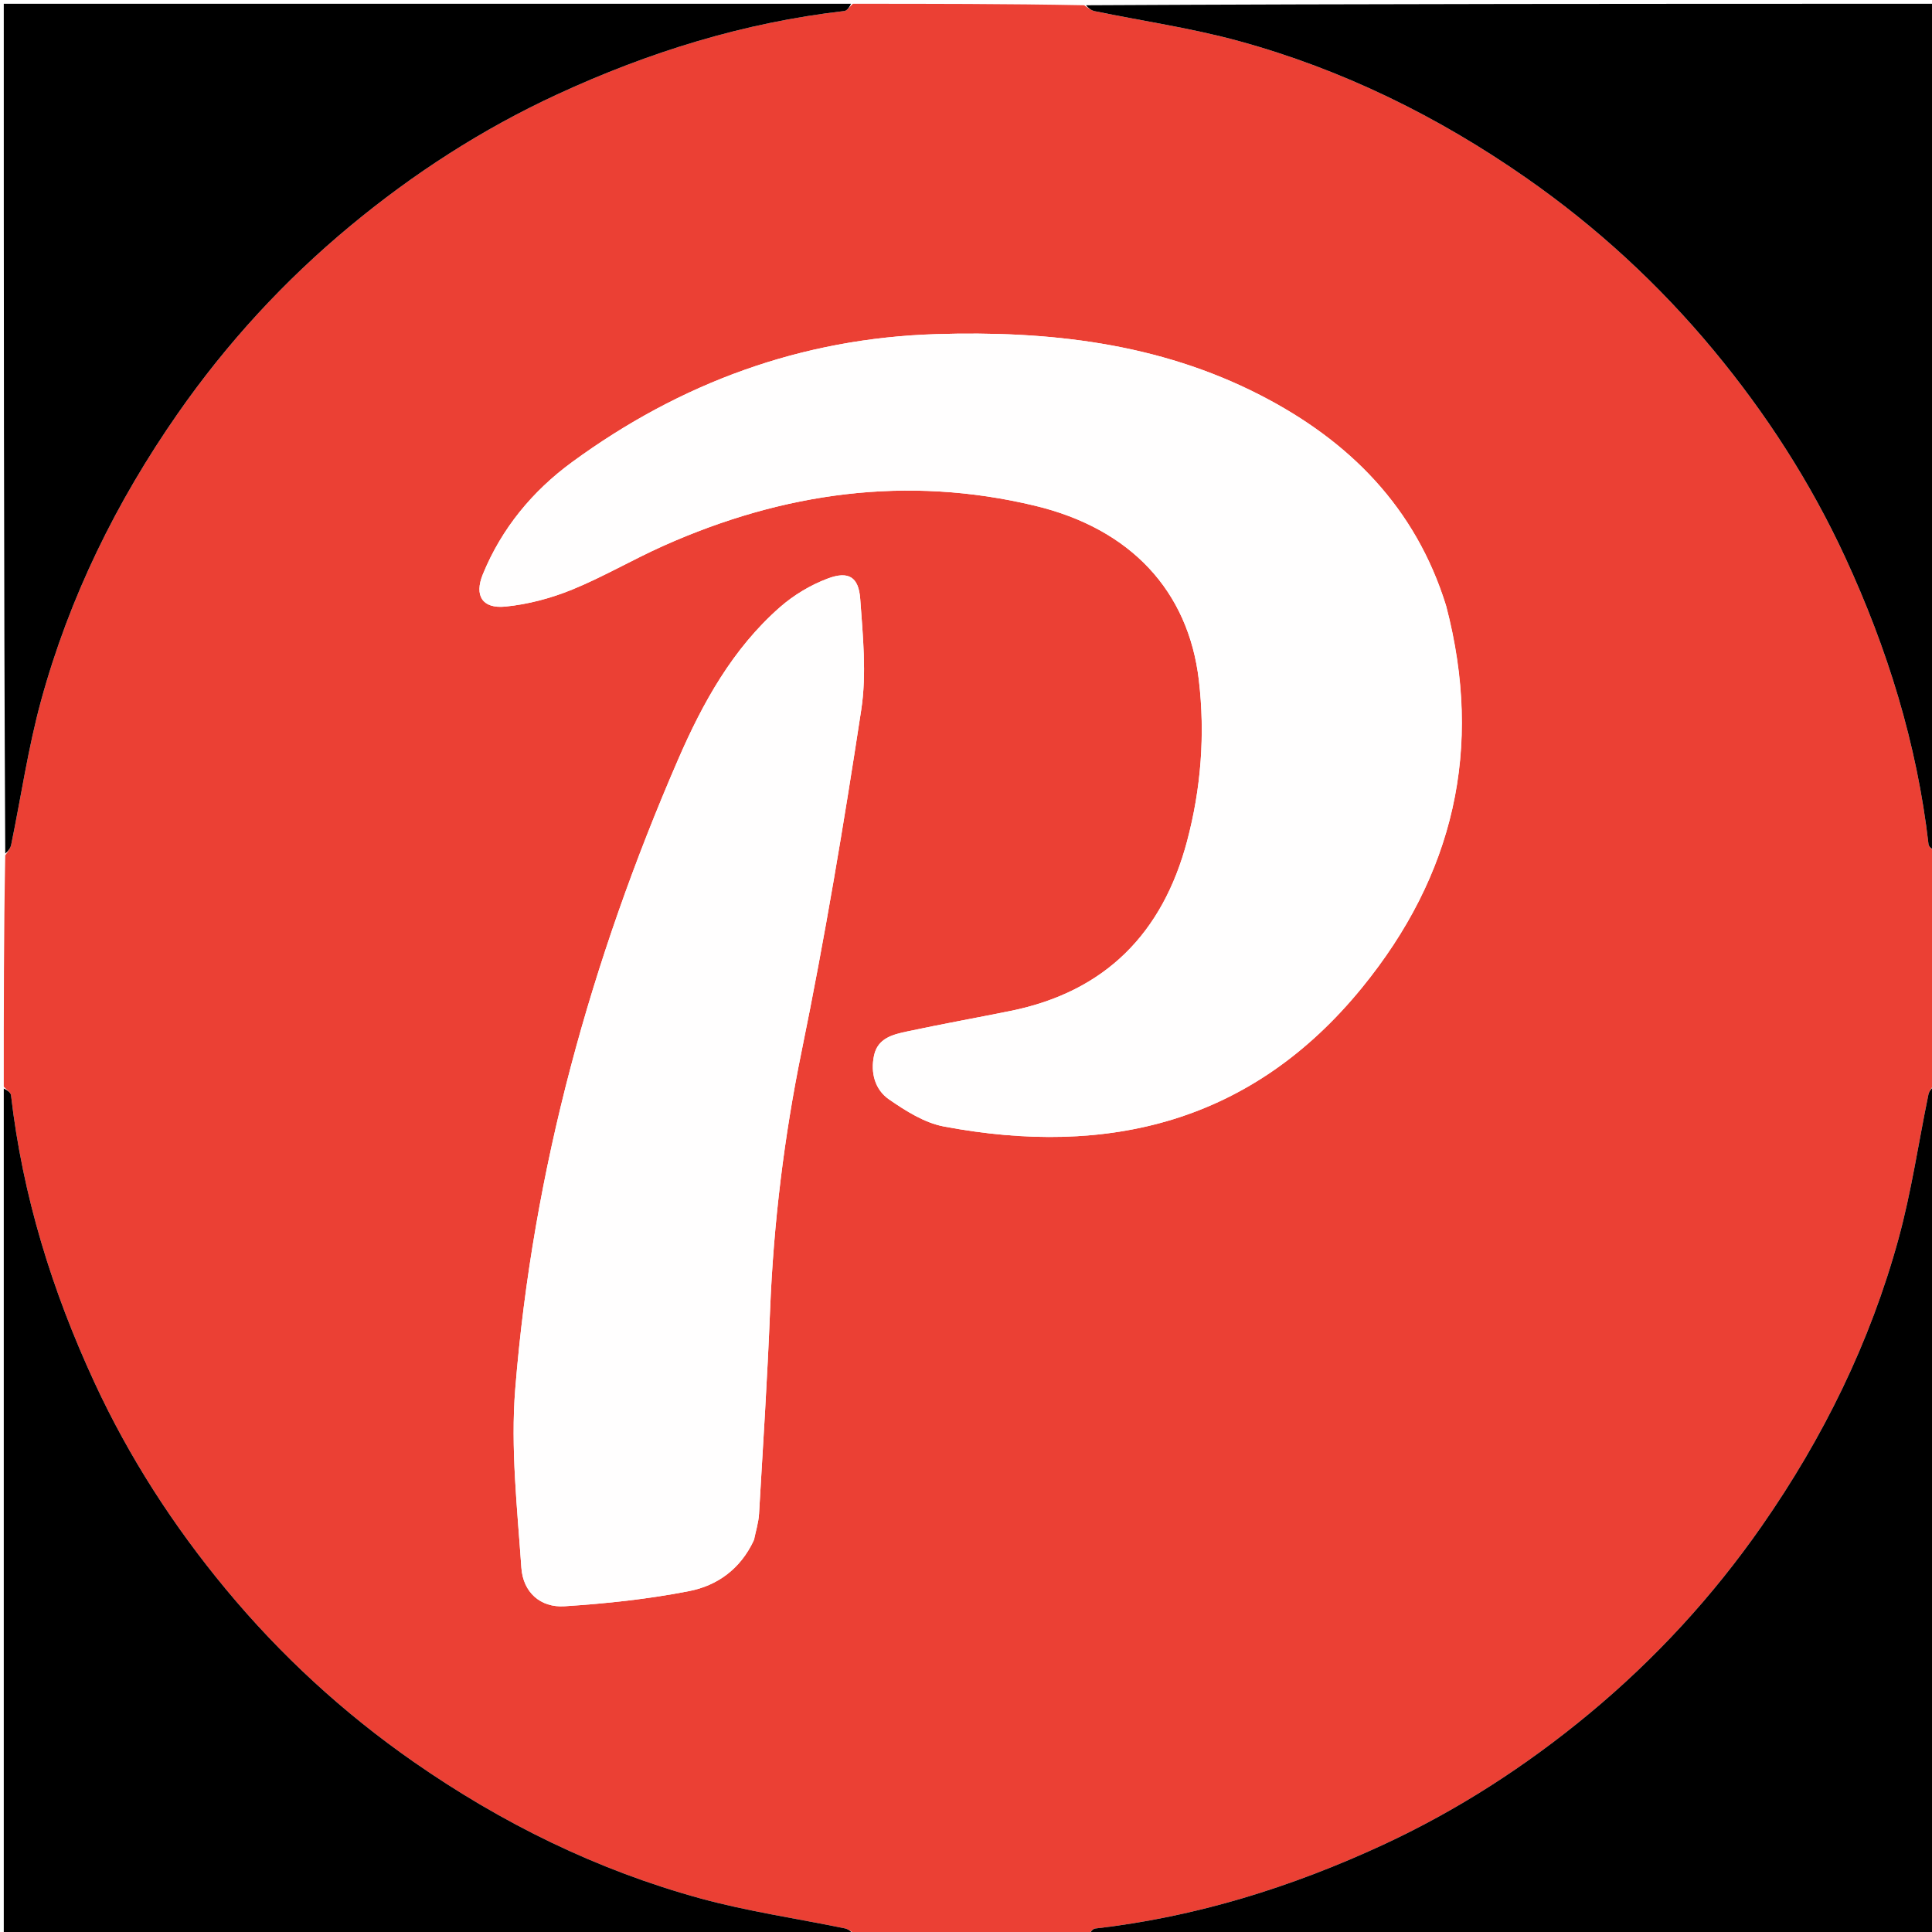
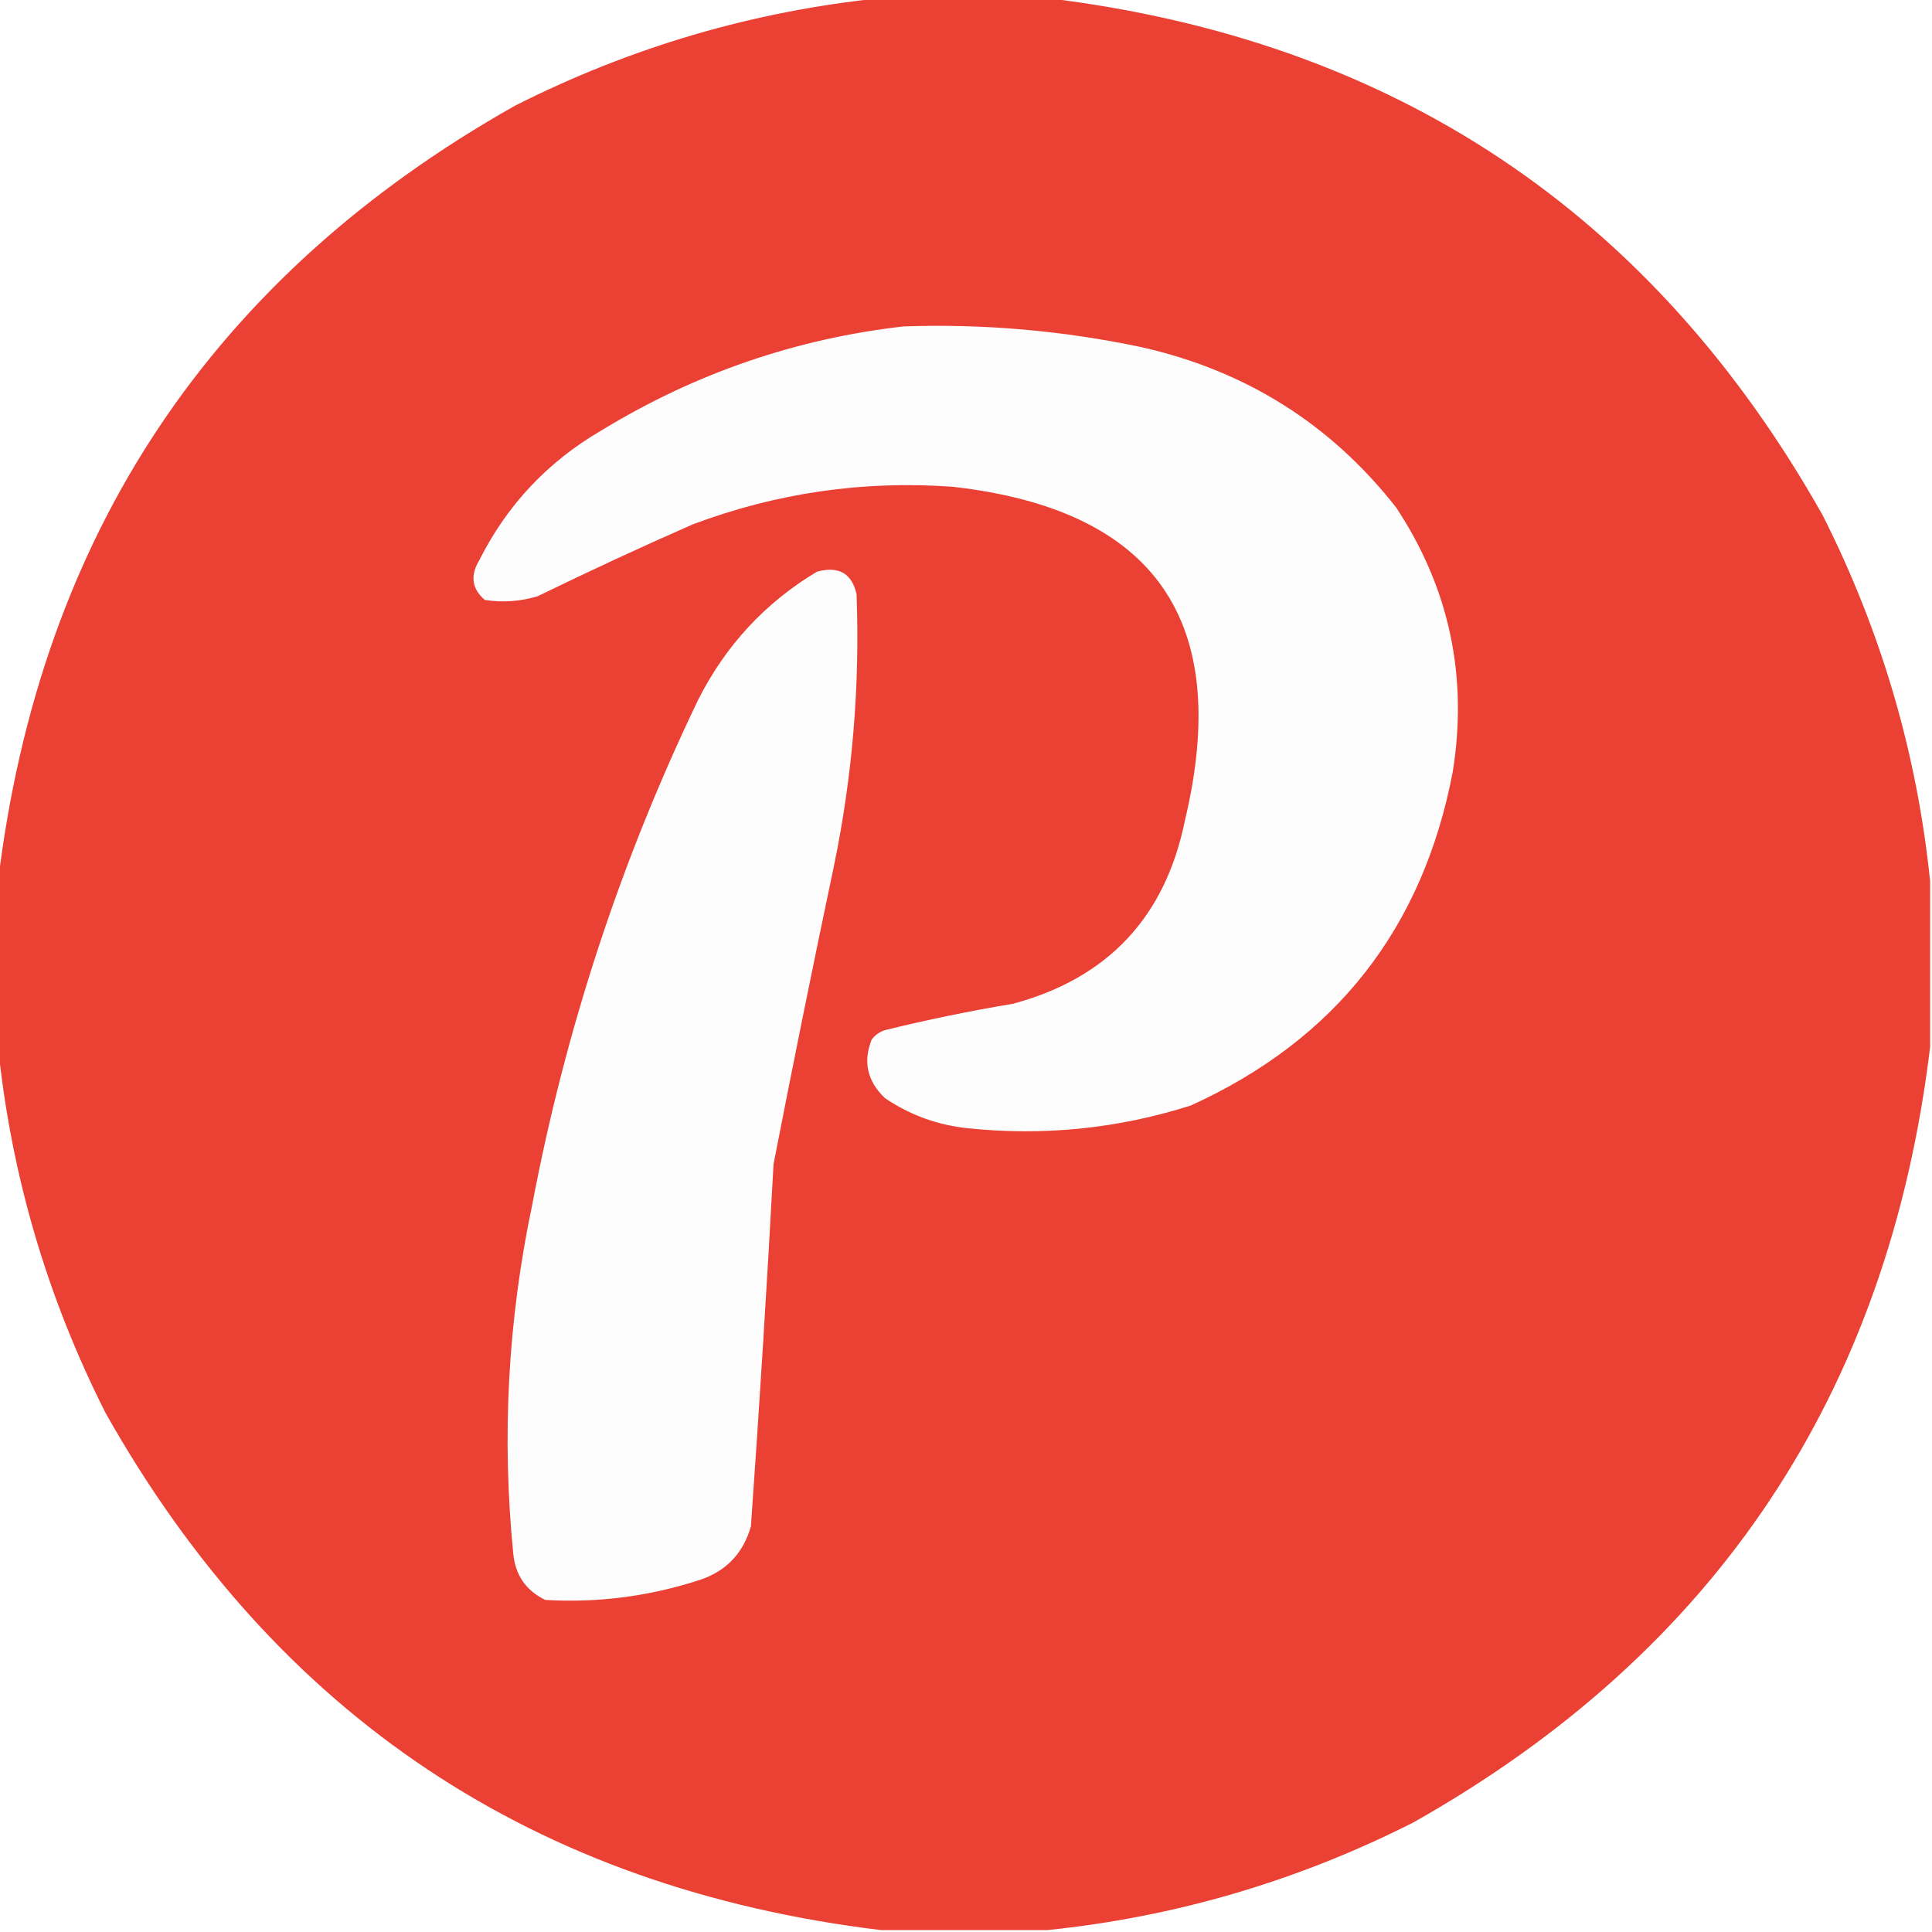
- <svg xmlns="http://www.w3.org/2000/svg" version="1.1" id="Layer_1" x="0px" y="0px" width="100%" viewBox="0 0 512 512" enable-background="new 0 0 512 512" xml:space="preserve">
-   <path fill="#EB4034" opacity="1" stroke="none" d=" M226,1   C246.354,1 266.708,1 287.328,1.392   C288.435,2.186 289.238,2.778 290.125,2.961   C302.874,5.587 315.828,7.455 328.353,10.888   C355.787,18.408 381.04,30.833 404.385,47.094   C423.037,60.086 439.664,75.388 454.132,92.834   C468.01,109.569 479.783,127.774 488.955,147.603   C500.185,171.883 508.016,197.101 511.081,223.74   C511.175,224.556 512.336,225.25 513,226   C513,246.354 513,266.708 512.608,287.328   C511.814,288.436 511.222,289.238 511.039,290.125   C508.413,302.874 506.545,315.828 503.112,328.353   C495.592,355.787 483.167,381.04 466.906,404.385   C453.914,423.037 438.612,439.664 421.166,454.132   C404.431,468.01 386.226,479.783 366.397,488.955   C342.117,500.185 316.898,508.016 290.26,511.081   C289.444,511.175 288.75,512.336 288,513   C267.646,513 247.292,513 226.672,512.608   C225.564,511.814 224.762,511.222 223.875,511.039   C211.126,508.413 198.172,506.545 185.647,503.112   C158.213,495.592 132.96,483.167 109.615,466.906   C90.963,453.914 74.336,438.612 59.868,421.166   C45.99,404.431 34.217,386.226 25.045,366.397   C13.815,342.117 5.984,316.899 2.919,290.26   C2.825,289.444 1.664,288.75 1,288   C1,267.646 1,247.292 1.392,226.672   C2.186,225.564 2.778,224.762 2.961,223.875   C5.587,211.126 7.455,198.172 10.888,185.647   C18.408,158.213 30.833,132.96 47.094,109.615   C60.086,90.963 75.388,74.336 92.834,59.868   C109.569,45.99 127.774,34.217 147.603,25.045   C171.883,13.815 197.101,5.984 223.74,2.919   C224.556,2.825 225.25,1.664 226,1  M383.173,160.366   C375.142,134.423 357.539,116.812 333.985,104.715   C307.005,90.859 277.853,87.627 248.066,88.547   C212.383,89.651 180.299,101.459 151.618,122.454   C141.134,130.129 132.938,140.025 127.965,152.182   C125.636,157.875 127.839,161.349 133.919,160.753   C139.912,160.166 145.994,158.545 151.585,156.267   C159.885,152.885 167.679,148.283 175.877,144.625   C207.519,130.503 240.349,125.868 274.297,134.03   C299.65,140.125 314.945,156.599 317.714,180.271   C319.39,194.59 318.307,208.918 314.588,222.913   C308.097,247.342 292.89,262.832 267.765,267.915   C258.635,269.762 249.463,271.406 240.356,273.358   C236.633,274.156 232.623,275.106 231.636,279.692   C230.645,284.298 231.875,288.776 235.598,291.346   C240.018,294.399 244.987,297.561 250.123,298.529   C293.758,306.747 331.863,297.423 360.955,261.731   C385.185,232.003 393.174,198.513 383.173,160.366  M199.866,408.003   C200.309,405.729 201.018,403.471 201.153,401.179   C202.207,383.218 203.357,365.258 204.076,347.282   C205.003,324.107 207.794,301.264 212.457,278.485   C218.591,248.524 223.635,218.318 228.241,188.079   C229.697,178.517 228.668,168.483 227.968,158.723   C227.549,152.882 224.871,151.257 219.376,153.314   C214.825,155.018 210.359,157.694 206.701,160.903   C194.164,171.905 186.223,186.257 179.712,201.263   C156.574,254.592 141.197,310.072 136.544,368.116   C135.291,383.752 137.086,399.682 138.166,415.431   C138.616,422.005 143.238,426.087 149.614,425.675   C160.686,424.96 171.807,423.786 182.68,421.645   C189.941,420.214 196.157,415.947 199.866,408.003  z" />
-   <path fill="#000000" opacity="1" stroke="none" d=" M225.531,1   C225.25,1.664 224.556,2.825 223.74,2.919   C197.101,5.984 171.883,13.815 147.603,25.045   C127.774,34.217 109.569,45.99 92.834,59.868   C75.388,74.336 60.086,90.963 47.094,109.615   C30.833,132.96 18.408,158.213 10.888,185.647   C7.455,198.172 5.587,211.126 2.961,223.875   C2.778,224.762 2.186,225.564 1.392,226.203   C1,151.073 1,76.146 1,1   C75.687,1 150.375,1 225.531,1  z" />
-   <path fill="#000000" opacity="1" stroke="none" d=" M513,225.531   C512.336,225.25 511.175,224.556 511.081,223.74   C508.016,197.101 500.185,171.883 488.955,147.603   C479.783,127.774 468.01,109.569 454.132,92.834   C439.664,75.388 423.037,60.086 404.385,47.094   C381.04,30.833 355.787,18.408 328.353,10.888   C315.828,7.455 302.874,5.587 290.125,2.961   C289.238,2.778 288.435,2.186 287.797,1.392   C362.927,1 437.854,1 513,1   C513,75.687 513,150.375 513,225.531  z" />
-   <path fill="#000000" opacity="1" stroke="none" d=" M1,288.469   C1.664,288.75 2.825,289.444 2.919,290.26   C5.984,316.899 13.815,342.117 25.045,366.397   C34.217,386.226 45.99,404.431 59.868,421.166   C74.336,438.612 90.963,453.914 109.615,466.906   C132.96,483.167 158.213,495.592 185.647,503.112   C198.172,506.545 211.126,508.413 223.875,511.039   C224.762,511.222 225.564,511.814 226.203,512.608   C151.073,513 76.146,513 1,513   C1,438.313 1,363.625 1,288.469  z" />
-   <path fill="#000000" opacity="1" stroke="none" d=" M288.469,513   C288.75,512.336 289.444,511.175 290.26,511.081   C316.898,508.016 342.117,500.185 366.397,488.955   C386.226,479.783 404.431,468.01 421.166,454.132   C438.612,439.664 453.914,423.037 466.906,404.385   C483.167,381.04 495.592,355.787 503.112,328.353   C506.545,315.828 508.413,302.874 511.039,290.125   C511.222,289.238 511.814,288.436 512.608,287.797   C513,362.927 513,437.854 513,513   C438.313,513 363.625,513 288.469,513  z" />
-   <path fill="#FFFEFE" opacity="1" stroke="none" d=" M383.302,160.747   C393.174,198.513 385.185,232.003 360.955,261.731   C331.863,297.423 293.758,306.747 250.123,298.529   C244.987,297.561 240.018,294.399 235.598,291.346   C231.875,288.776 230.645,284.298 231.636,279.692   C232.623,275.106 236.633,274.156 240.356,273.358   C249.463,271.406 258.635,269.762 267.765,267.915   C292.89,262.832 308.097,247.342 314.588,222.913   C318.307,208.918 319.39,194.59 317.714,180.271   C314.945,156.599 299.65,140.125 274.297,134.03   C240.349,125.868 207.519,130.503 175.877,144.625   C167.679,148.283 159.885,152.885 151.585,156.267   C145.994,158.545 139.912,160.166 133.919,160.753   C127.839,161.349 125.636,157.875 127.965,152.182   C132.938,140.025 141.134,130.129 151.618,122.454   C180.299,101.459 212.383,89.651 248.066,88.547   C277.853,87.627 307.005,90.859 333.985,104.715   C357.539,116.812 375.142,134.423 383.302,160.747  z" />
-   <path fill="#FFFEFE" opacity="1" stroke="none" d=" M199.693,408.355   C196.157,415.947 189.941,420.214 182.68,421.645   C171.807,423.786 160.686,424.96 149.614,425.675   C143.238,426.087 138.616,422.005 138.166,415.431   C137.086,399.682 135.291,383.752 136.544,368.116   C141.197,310.072 156.574,254.592 179.712,201.263   C186.223,186.257 194.164,171.905 206.701,160.903   C210.359,157.694 214.825,155.018 219.376,153.314   C224.871,151.257 227.549,152.882 227.968,158.723   C228.668,168.483 229.697,178.517 228.241,188.079   C223.635,218.318 218.591,248.524 212.457,278.485   C207.794,301.264 205.003,324.107 204.076,347.282   C203.357,365.258 202.207,383.218 201.153,401.179   C201.018,403.471 200.309,405.729 199.693,408.355  z" />
+ <svg xmlns="http://www.w3.org/2000/svg" version="1.1" width="512px" height="512px" style="shape-rendering:geometricPrecision; text-rendering:geometricPrecision; image-rendering:optimizeQuality; fill-rule:evenodd; clip-rule:evenodd">
+   <g>
+     <path style="opacity:0.997" fill="#eb4034" d="M 233.5,-0.5 C 248.167,-0.5 262.833,-0.5 277.5,-0.5C 369.27,10.611 437.77,56.278 483,136.5C 498.509,167.183 508.009,199.516 511.5,233.5C 511.5,248.167 511.5,262.833 511.5,277.5C 500.389,369.27 454.722,437.77 374.5,483C 343.817,498.509 311.484,508.009 277.5,511.5C 262.833,511.5 248.167,511.5 233.5,511.5C 141.73,500.389 73.23,454.722 28,374.5C 12.491,343.817 2.991,311.484 -0.5,277.5C -0.5,262.833 -0.5,248.167 -0.5,233.5C 10.611,141.73 56.278,73.23 136.5,28C 167.183,12.491 199.516,2.991 233.5,-0.5 Z" />
+   </g>
+   <g>
+     <path style="opacity:1" fill="#fefdfd" d="M 239.5,86.5 C 260.721,85.778 281.721,87.611 302.5,92C 330.186,98.242 352.686,112.409 370,134.5C 384.06,155.792 389.06,179.126 385,204.5C 377.092,246.065 353.925,275.565 315.5,293C 296.292,299.093 276.626,301.093 256.5,299C 248.464,298.161 241.131,295.495 234.5,291C 229.834,286.538 228.667,281.371 231,275.5C 231.903,274.299 233.069,273.465 234.5,273C 245.749,270.236 257.082,267.903 268.5,266C 293.633,259.2 308.8,243.033 314,217.5C 326.654,164.578 306.154,135.078 252.5,129C 228.746,127.285 205.746,130.619 183.5,139C 169.713,145.06 156.047,151.393 142.5,158C 137.905,159.393 133.239,159.726 128.5,159C 125.049,156.056 124.549,152.556 127,148.5C 134.396,133.77 145.229,122.27 159.5,114C 184.264,98.913 210.931,89.746 239.5,86.5 Z" />
+   </g>
+   <g>
+     <path style="opacity:1" fill="#fefdfd" d="M 216.5,151.5 C 222.276,149.939 225.776,151.939 227,157.5C 227.911,181.728 225.911,205.728 221,229.5C 215.457,255.795 210.124,282.128 205,308.5C 203.266,340.517 201.266,372.517 199,404.5C 196.86,411.974 192.026,416.807 184.5,419C 171.486,423.127 158.153,424.793 144.5,424C 139.321,421.478 136.487,417.311 136,411.5C 132.941,380.59 134.608,349.923 141,319.5C 149.828,272.831 164.495,228.164 185,185.5C 192.282,171.056 202.782,159.723 216.5,151.5 Z" />
+   </g>
</svg>
